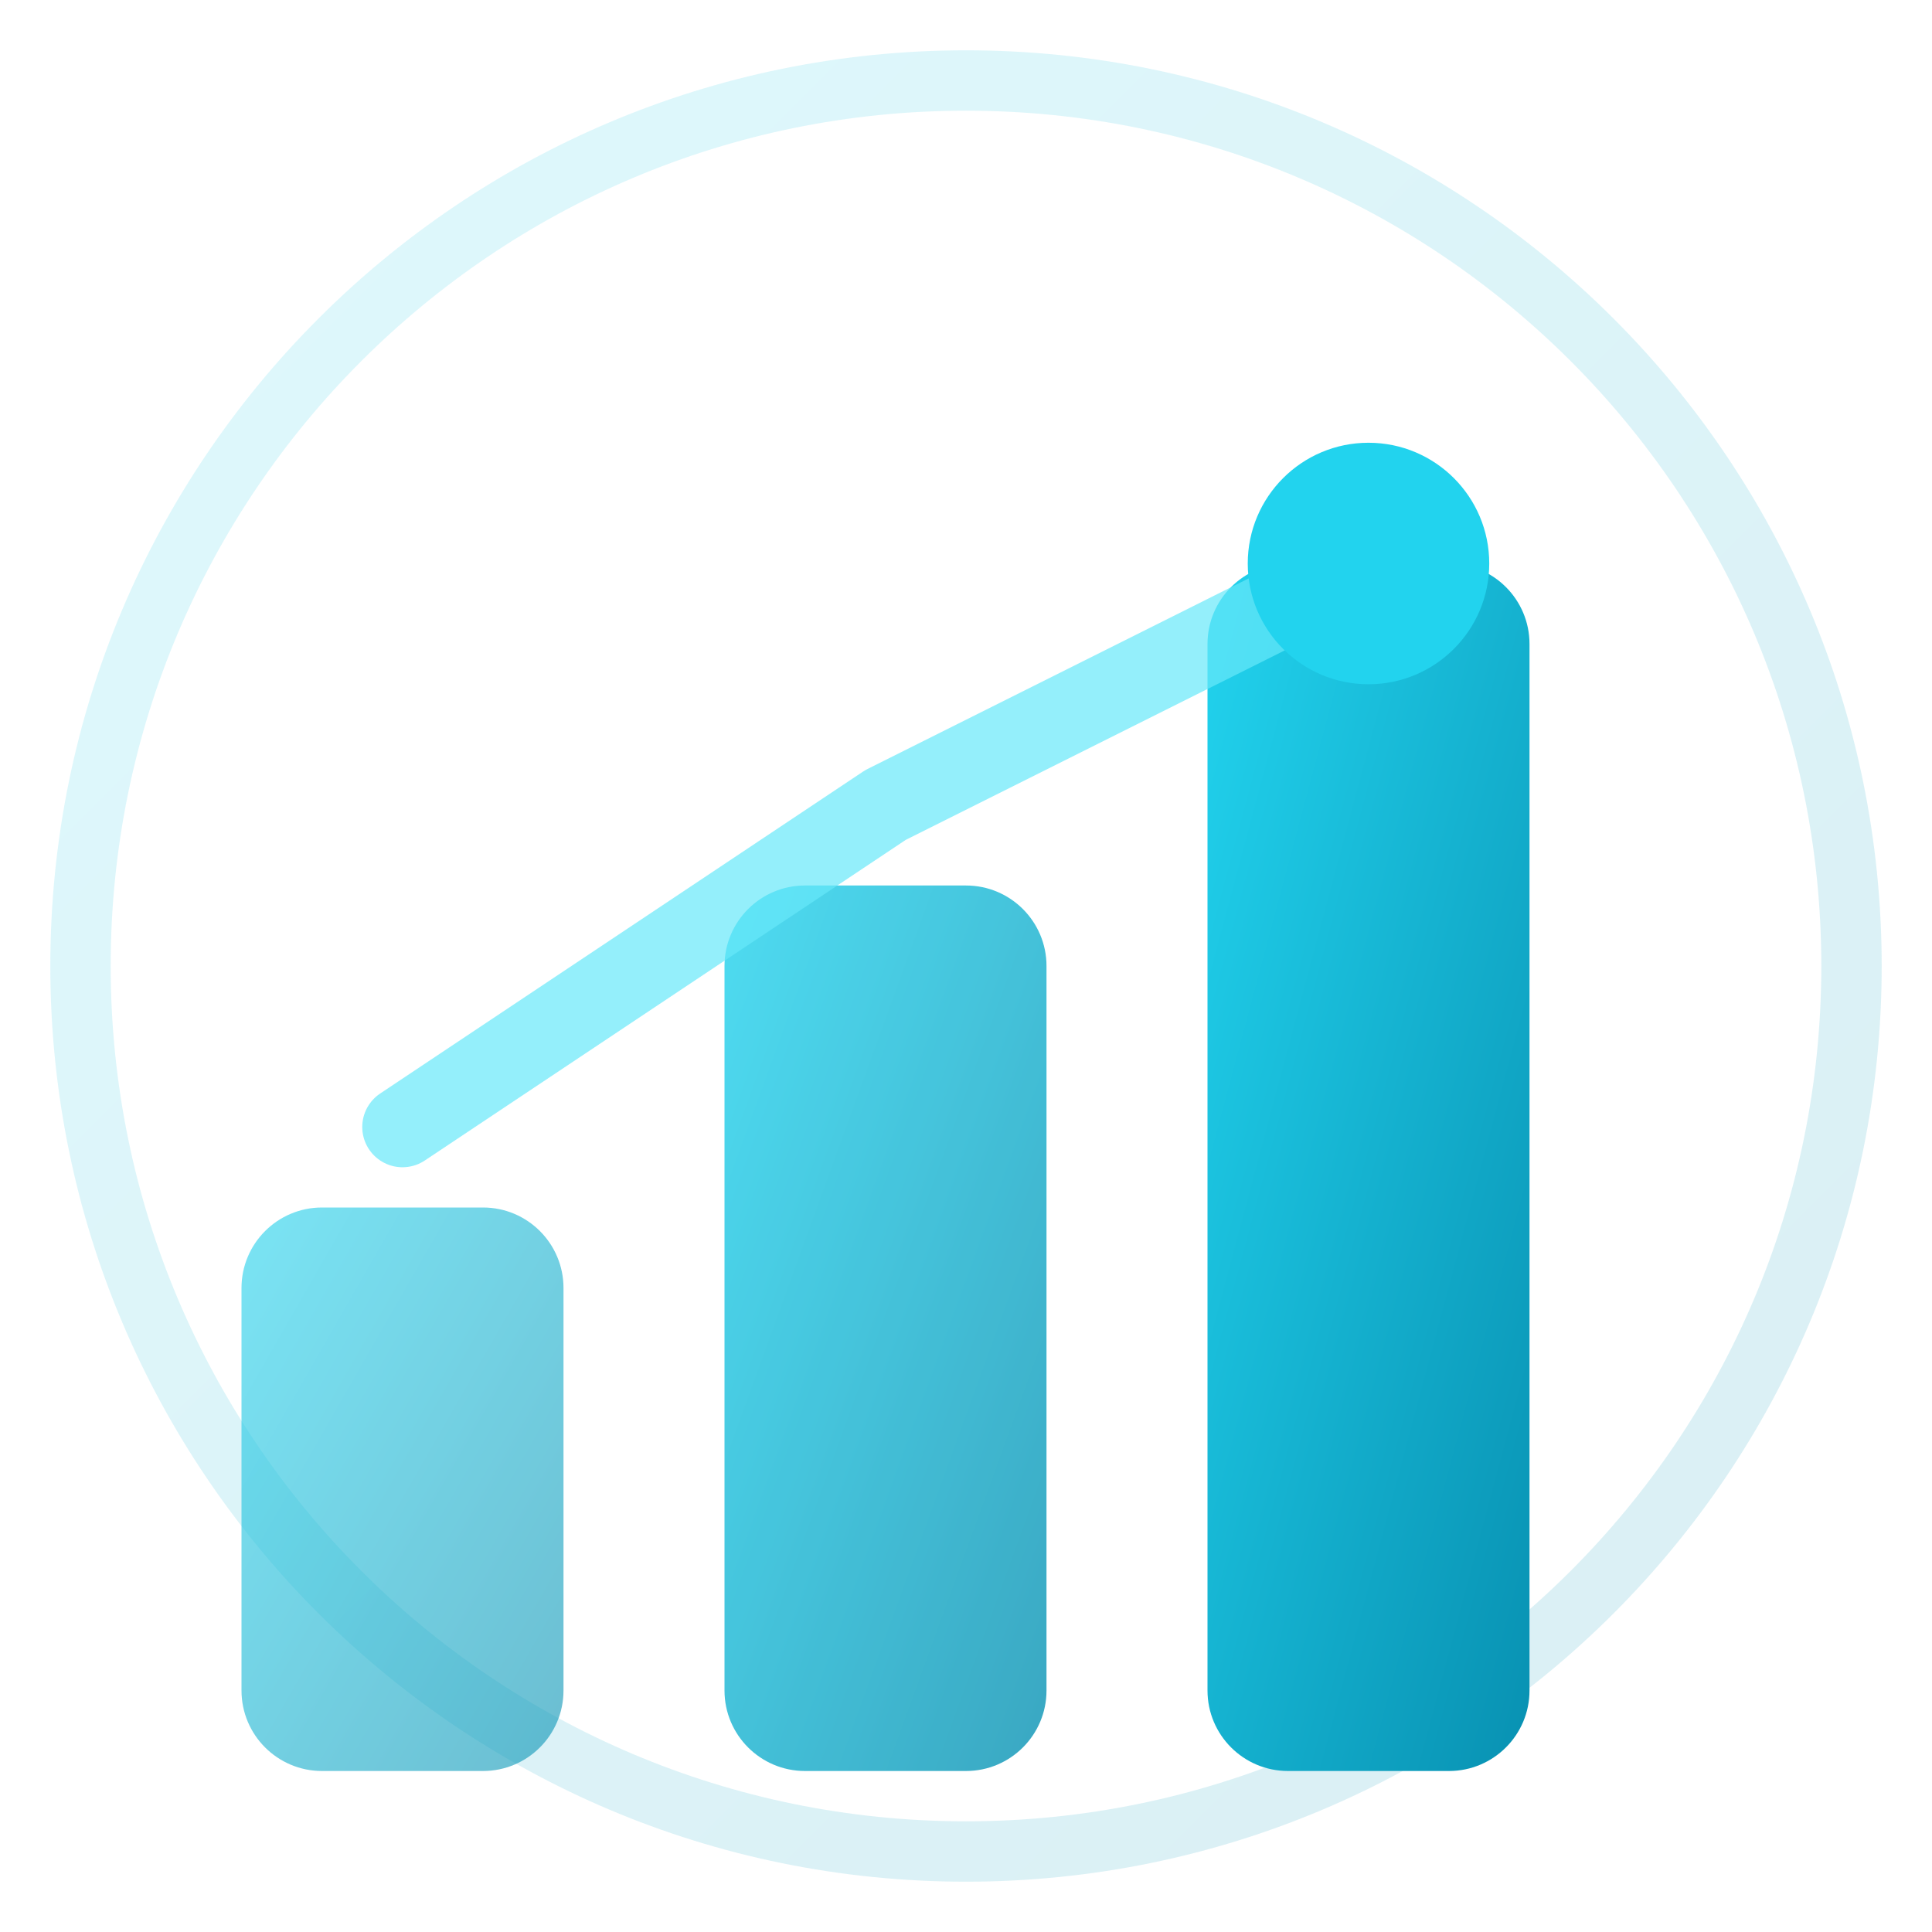
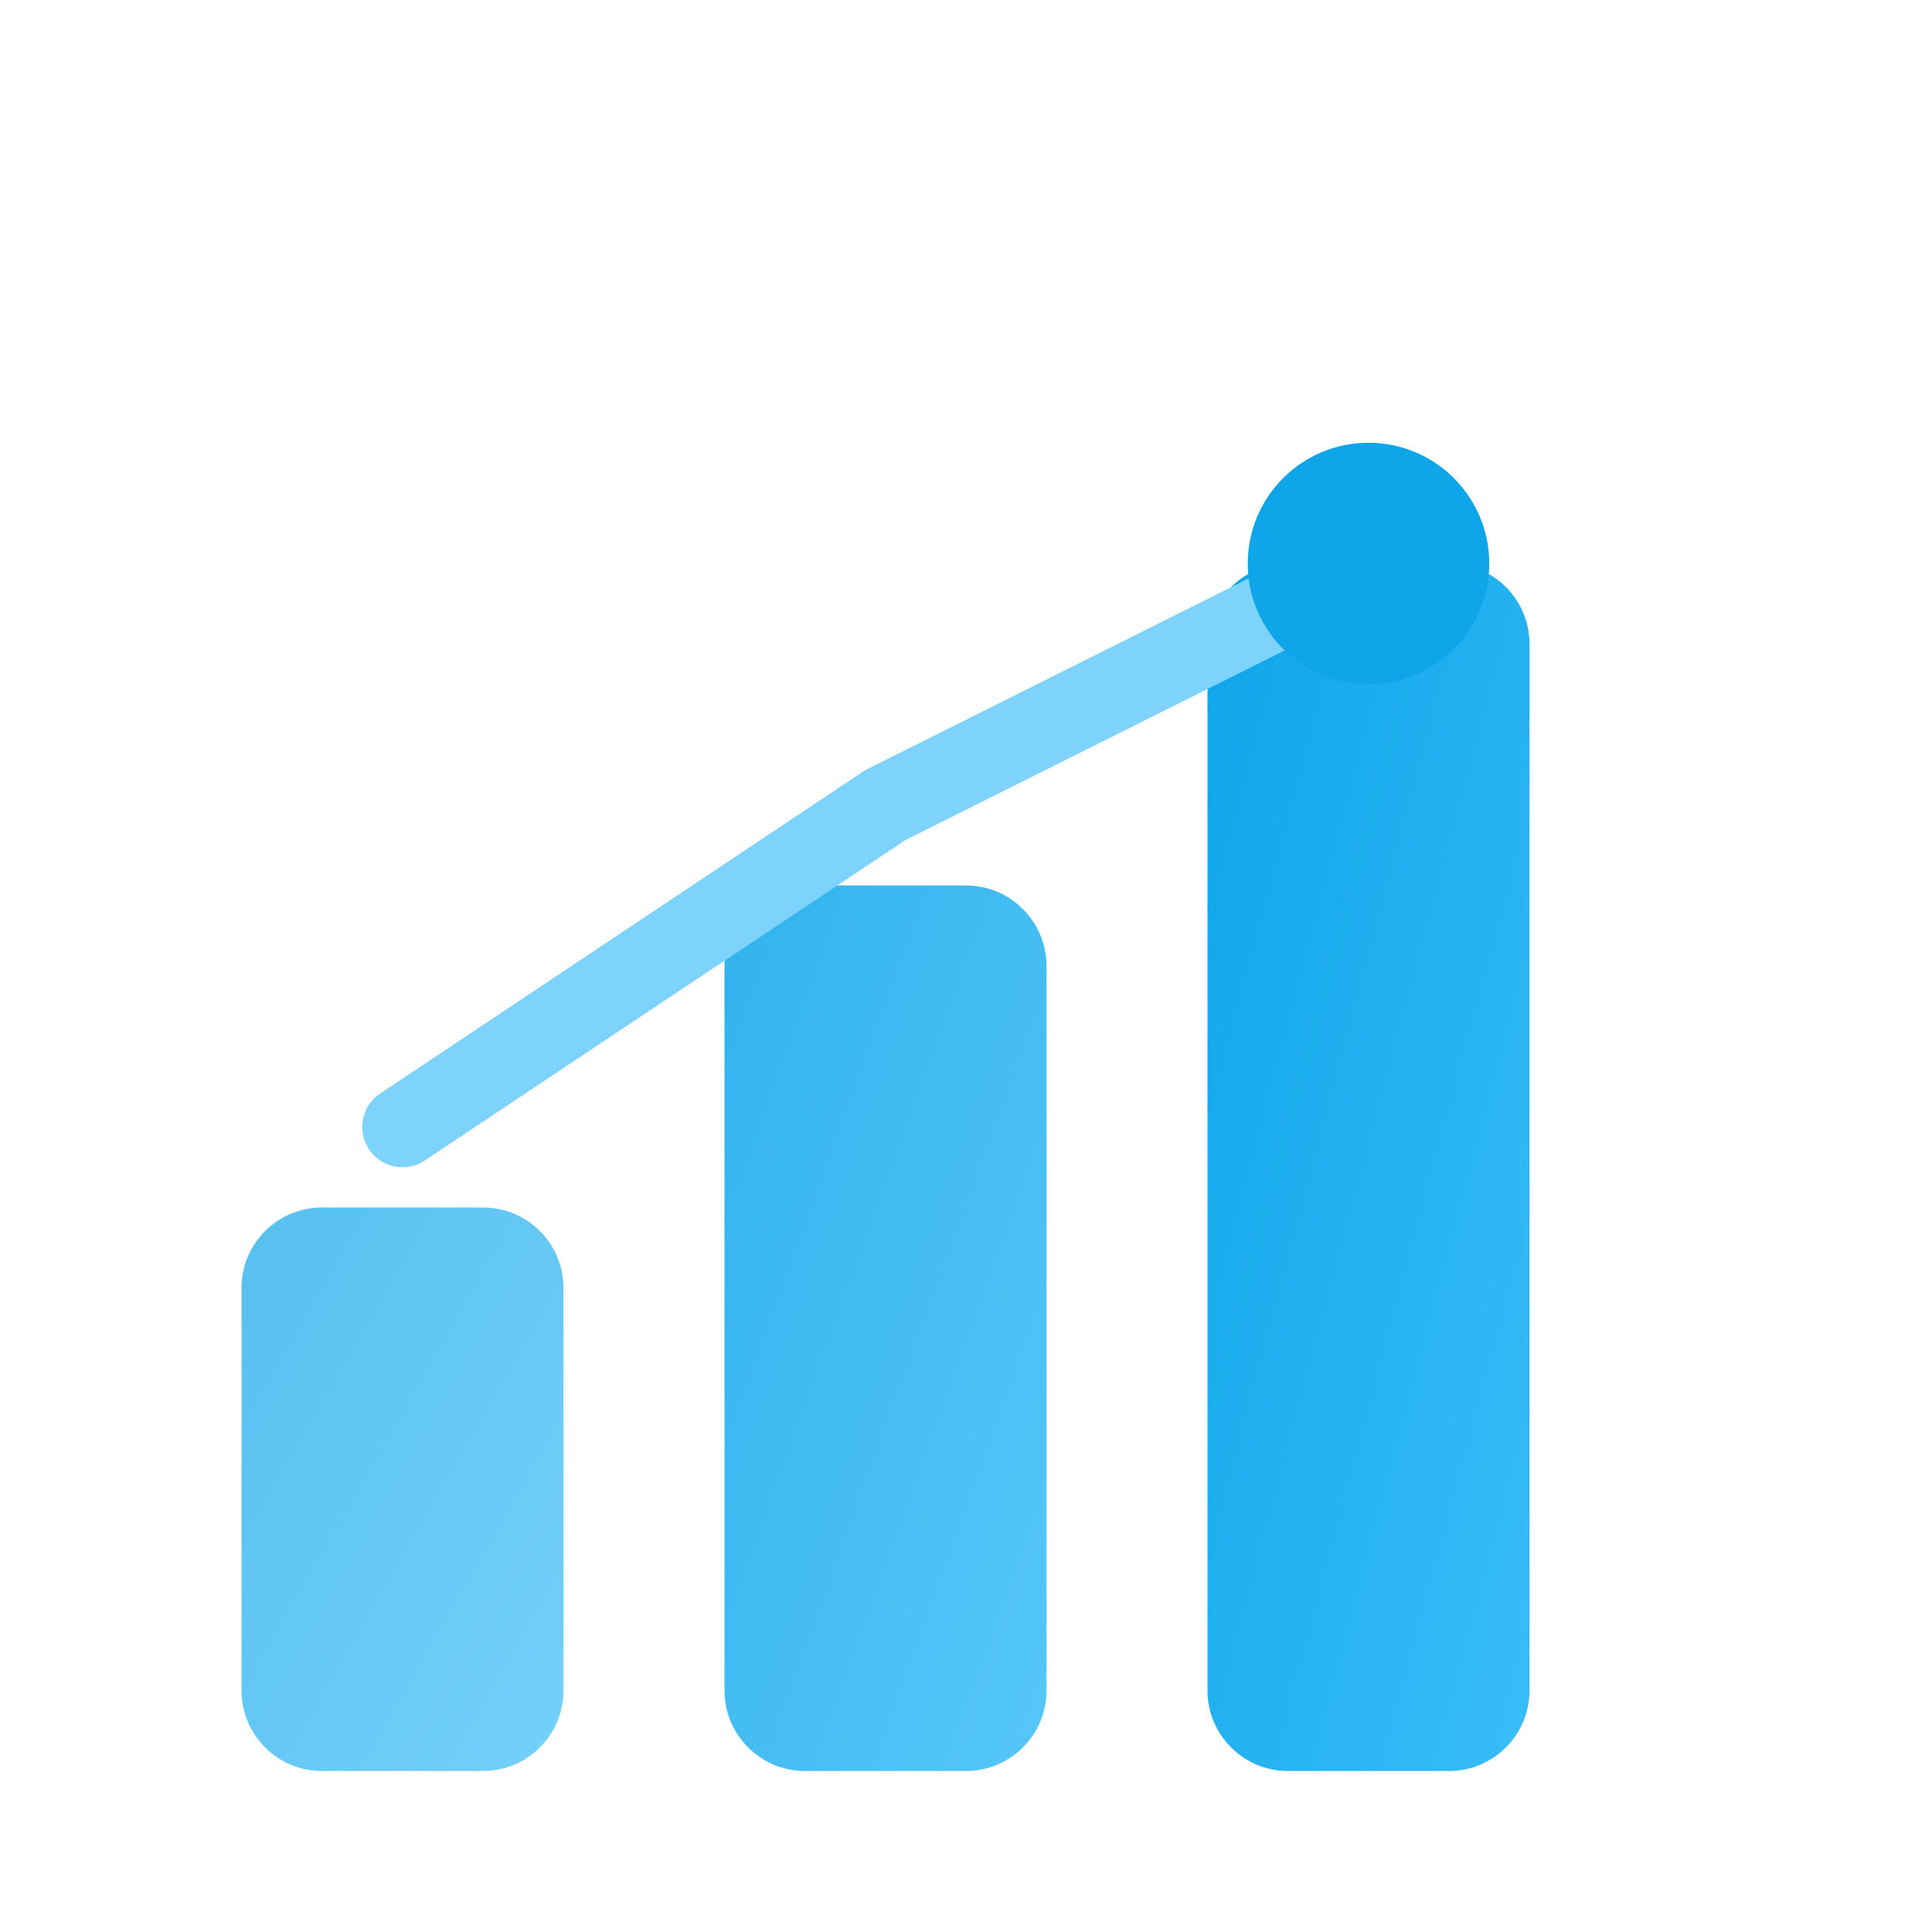
<svg xmlns="http://www.w3.org/2000/svg" viewBox="0 0 48 48" width="48" height="48">
  <defs>
    <linearGradient id="g" x1="0%" y1="0%" x2="100%" y2="100%">
-       <stop offset="0%" stop-color="#22d3ee" />
-       <stop offset="100%" stop-color="#0891b2" />
+       <stop offset="0%" stop-color="#0ea5e9" />
+       <stop offset="100%" stop-color="#38bdf8" />
    </linearGradient>
  </defs>
-   <circle cx="24" cy="24" r="22" fill="none" stroke="url(#g)" stroke-width="1.5" opacity="0.15" />
-   <rect x="6" y="30" width="8" height="14" rx="2" fill="url(#g)" opacity="0.6" />
-   <rect x="18" y="22" width="8" height="22" rx="2" fill="url(#g)" opacity="0.8" />
+   <rect x="6" y="30" width="8" height="14" rx="2" fill="url(#g)" opacity="0.7" />
+   <rect x="18" y="22" width="8" height="22" rx="2" fill="url(#g)" opacity="0.85" />
  <rect x="30" y="14" width="8" height="30" rx="2" fill="url(#g)" />
-   <polyline points="10,28 22,20 34,14" fill="none" stroke="#67e8f9" stroke-width="2" stroke-linecap="round" stroke-linejoin="round" opacity="0.7" />
-   <circle cx="34" cy="14" r="3" fill="#22d3ee" />
+   <polyline points="10,28 22,20 34,14" fill="none" stroke="#7dd3fc" stroke-width="2" stroke-linecap="round" stroke-linejoin="round" />
+   <circle cx="34" cy="14" r="3" fill="#0ea5e9" />
</svg>
